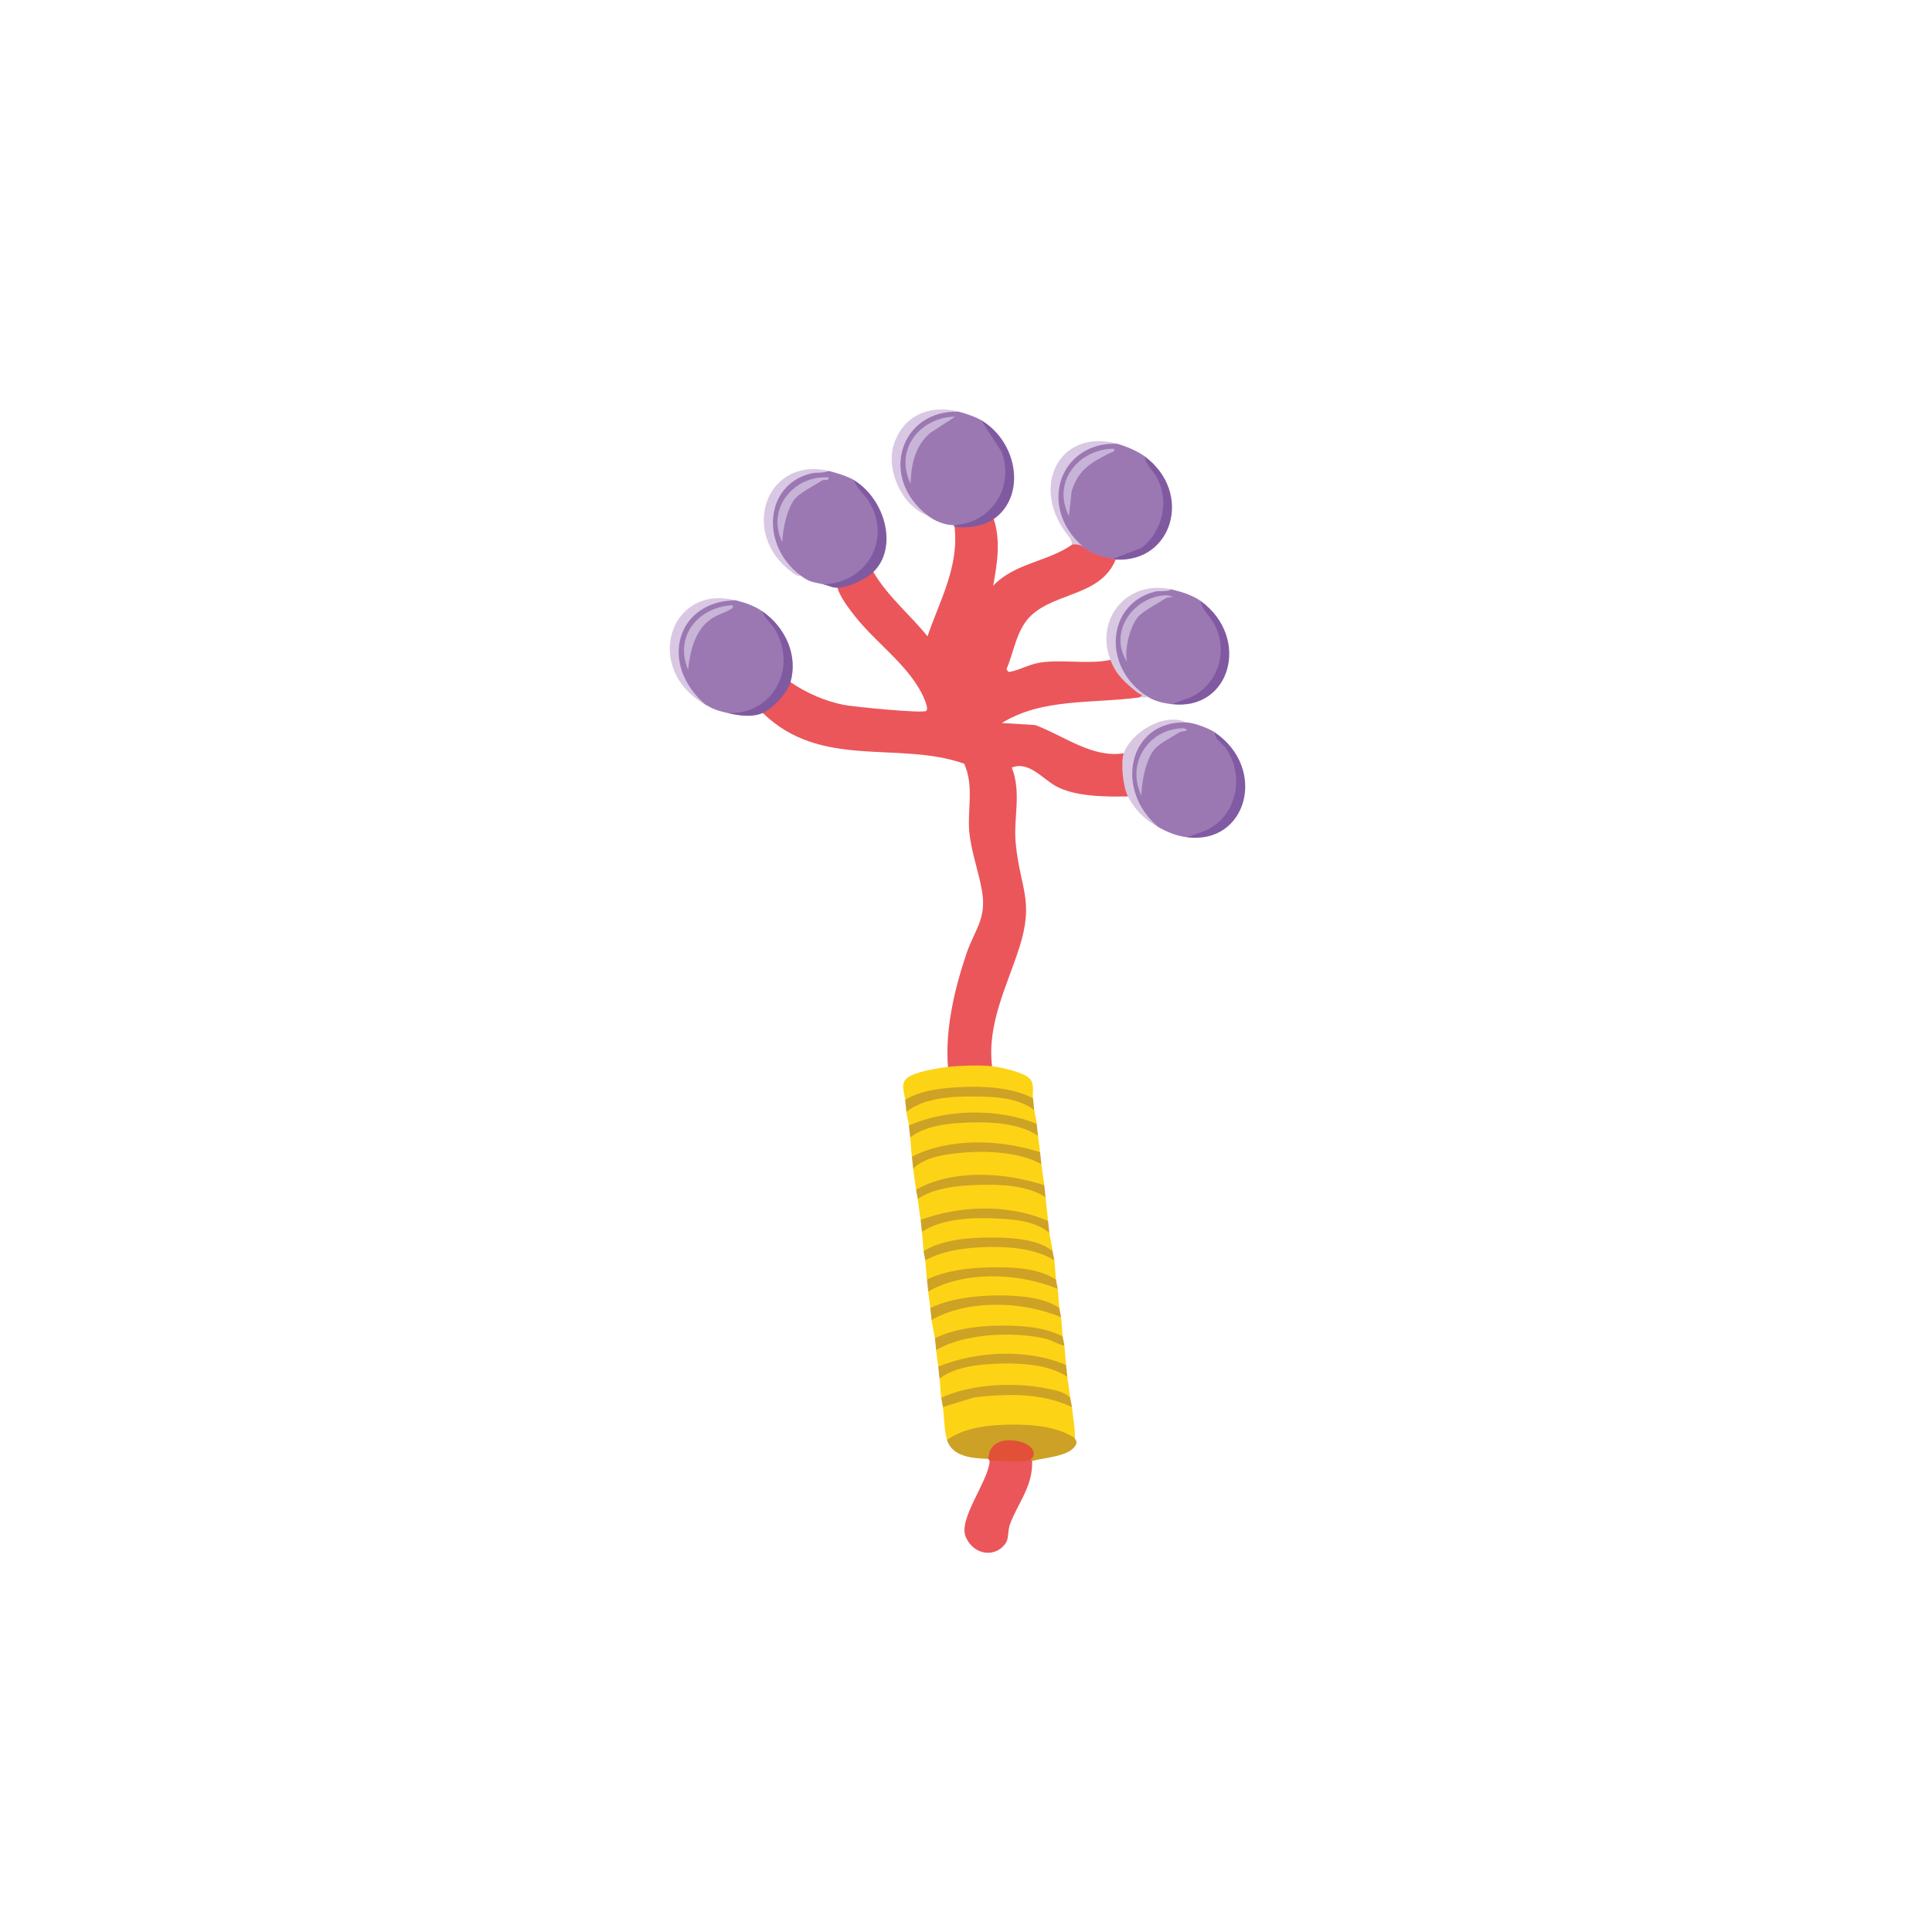
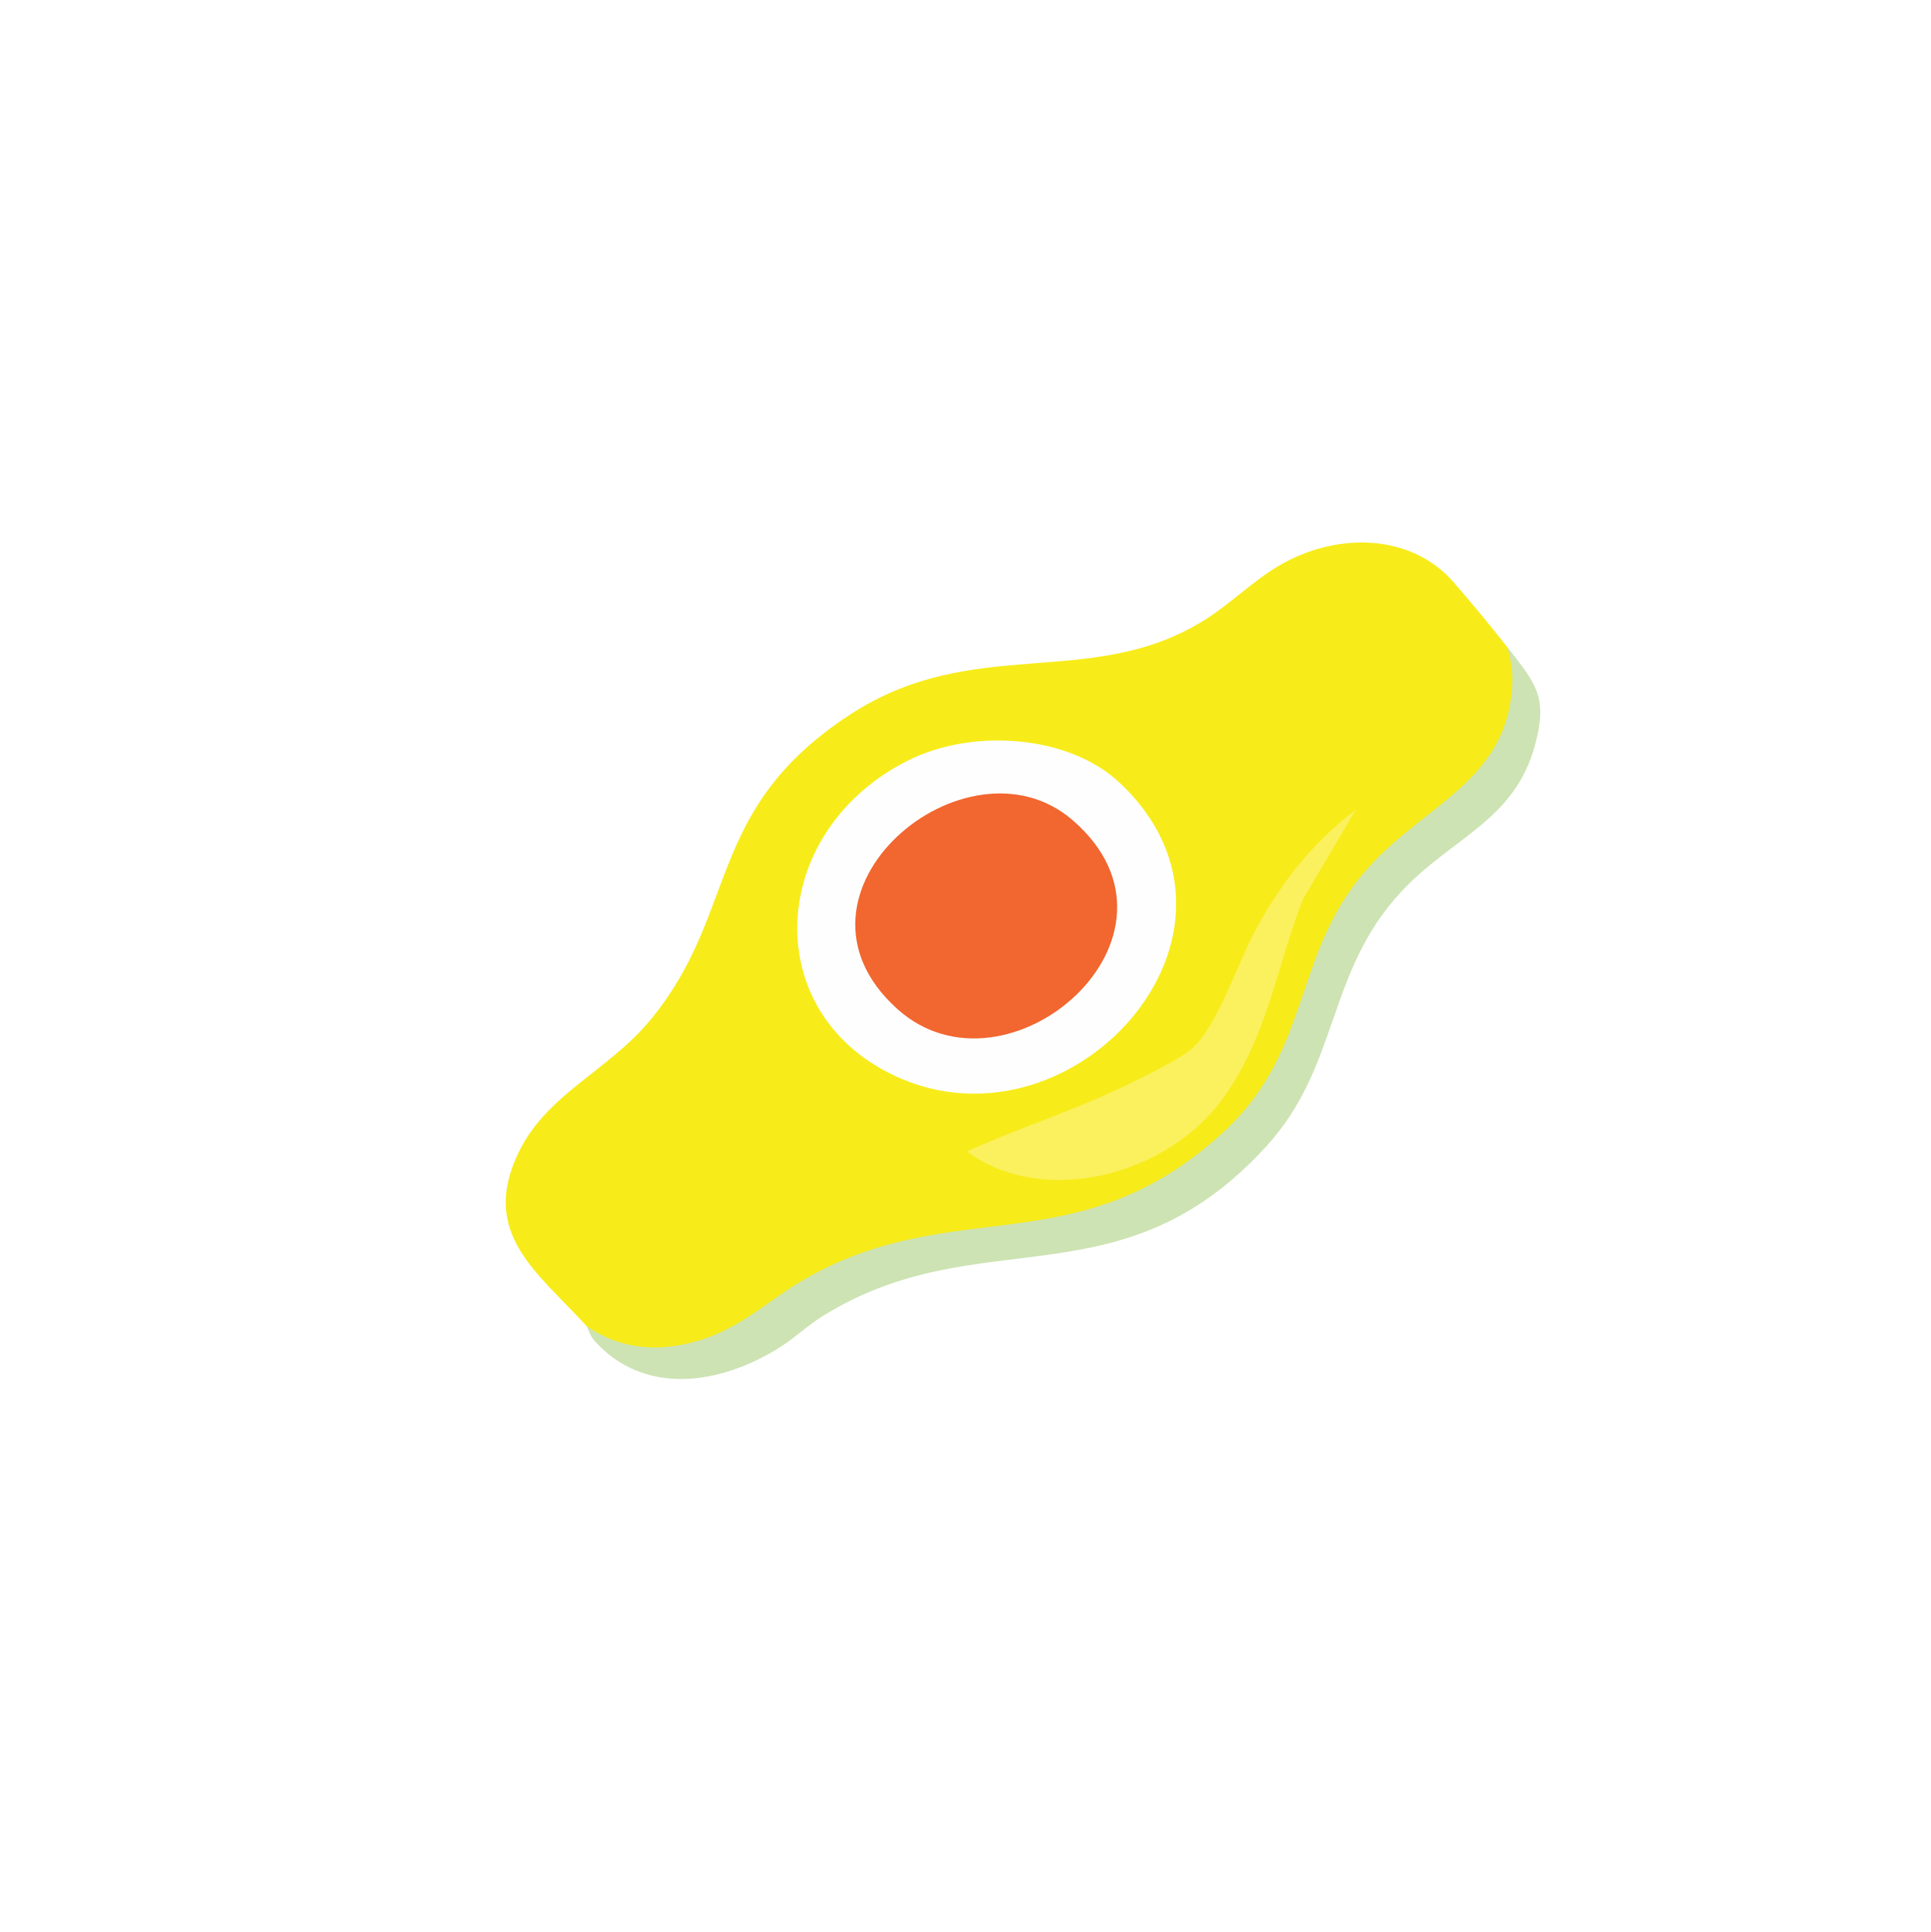
- <svg xmlns="http://www.w3.org/2000/svg" id="Ebene_1" version="1.1" viewBox="0 0 1024 1024">
+ <svg xmlns="http://www.w3.org/2000/svg" id="Layer_1" version="1.1" viewBox="0 0 481.92 482.16">
  <defs>
    <style>
      .st0 {
-         fill: #cea325;
+         fill: #f7ec1a;
      }

      .st1 {
-         fill: #805aa2;
+         fill: #fbf05d;
      }

      .st2 {
-         fill: #cda325;
+         fill: #cde3b3;
      }

      .st3 {
-         fill: #c7b3d7;
+         fill: #f2662f;
      }

      .st4 {
-         fill: #eb565a;
-       }
- 
-       .st5 {
-         fill: #d9c8e3;
-       }
- 
-       .st6 {
-         fill: #cda225;
-       }
- 
-       .st7 {
-         fill: #cca125;
-       }
- 
-       .st8 {
-         fill: #e25038;
-       }
- 
-       .st9 {
-         fill: #8059a1;
-       }
- 
-       .st10 {
-         fill: #805aa1;
-       }
- 
-       .st11 {
-         fill: #d9c7e2;
-       }
- 
-       .st12 {
-         fill: #d9c8e2;
-       }
- 
-       .st13 {
-         fill: #fdd316;
-       }
- 
-       .st14 {
-         fill: #c7b4d7;
-       }
- 
-       .st15 {
-         fill: #9c78b3;
+         fill: #fefefe;
      }
    </style>
  </defs>
-   <path class="st4" d="M404.26,377.92l-.16-2.43c5.34-3.27,9.83-8.08,12.52-13.84l2.37-.09c8.79,5.96,18.18,9.98,28.25,12.04,4.88,1,42.32,4.69,43.74,3.16s-1.73-7.96-2.79-9.95c-8.25-15.39-24.33-26.55-35.13-40.3-3.23-4.11-7.83-10.11-9.18-14.96l.35-1.48c6.09-1.16,11.5-4.26,16.32-7.8l2.38.92c7.6,12.99,19.29,22.48,28.67,34.05,6.33-18.68,16.81-36.74,14.33-58.02,6.46-.71,12.87-1.74,18.28-5.17l2.49,1.09c3.9,11.79,1.7,24.05-.29,35.33,11.36-12.12,28.94-12.63,41.94-21.91-.22-2.64,1.8-2.15,6.01,1.49,1.89-.84,4.33-.24,7.33,1.81,4.21.62,6.92,2.06,8.15,4.34l1.5.37c-7.8,19.12-31.25,17.3-44.51,29.36-7.98,7.25-9.23,19.06-13.33,28.65.56.82.5,1.71,1.77,1.5,4.78-.79,10.17-4.01,16.17-4.92,11.74-1.78,25.42,1.09,37.12-1.4l2.6,1.12c2.91,7.45,8.8,13.43,15.35,17.89l-2.86.9c-24.67,3.32-51.32.28-72.63,13.54l17.72,1.09c15.57,5.85,30.14,17.61,46.88,14.95l1.27.87c-.27,6.5.45,13.03,2.17,19.59l-1.19,2.41c-10.96.24-28.26.25-38.48-5.59-7.16-4.1-14.22-13.21-23.11-9.72,5.27,13.53.76,26.72,2.07,40.17,2.34,24.1,9.9,30.05,1.95,55.14-6.33,19.97-17.23,40.37-14.49,62.99l-1.42,2.02c-6.73-.46-13.46-.25-20.05.34l-1.89-2c-1.66-19.97,3.68-42.11,9.89-60.29,4.24-12.41,10.58-18.1,8.2-32.6-1.69-10.26-5.82-21.21-6.8-31.71-1.1-11.91,2.67-24.1-2.72-36.1-35.07-12.3-75.72,3.26-106.72-26.88v.03Z" />
-   <path class="st15" d="M390.07,318.2c4.85,1.23,9.68,2.82,13.96,5.77,24.61,20.79,12.76,58.81-18.43,53.94-5.19-1.27-6.82-1.66-11.81-4.47-28.77-19.63-16.51-59.88,16.28-55.23h0Z" />
-   <path class="st15" d="M592.12,235.19c4.52,1.24,10.72,3.82,14.62,6.71,21.97,21.67,11.69,53.57-16.92,54.3-4.77-.73-11.5-2.74-15.46-6.14-5.04-2.27-7.89-6.63-10.62-11.44-13.13-22.99,3.42-48.07,28.4-43.43h-.01Z" />
-   <path class="st15" d="M620.97,312.41c4.96,1.16,11.22,3.06,15.46,6.14,22.11,21.62,13.61,53.04-15.42,54.67-4.25-.5-8.83-1.49-12.67-3.92-31.7-16.27-21.6-60.84,12.63-56.92h0Z" />
-   <path class="st15" d="M508.21,218.21c3.43.9,8.73,2.64,11.81,4.47,25.08,20.18,16.49,58.01-14.78,55.61-4.22.12-9.78-2.14-13.32-4.85-30.09-18.44-16.48-60.74,16.28-55.23h.01Z" />
-   <path class="st15" d="M628.99,382.92c3.88.17,11.46,2.94,14.82,5.22,23.8,20.41,14.21,54.75-14.78,55.61-5.33-.71-9.94-2.52-14.82-5.22-28.14-17.96-17.56-60.8,14.78-55.61Z" />
-   <path class="st15" d="M439.29,249.6c3.6.86,10.16,2.9,13.32,4.85,25.42,20.98,15.32,58.18-16.28,55.23-4.97-1.2-7-.88-11.81-4.47-29.6-17.79-18.16-60.15,14.78-55.61h-.01Z" />
-   <path class="st4" d="M524.53,774.21c-.03-.53,0-1.03.15-1.46.34-.92,18.06-1.03,19.82-.79l1.91,1.53c.93-.22,1.13.09.65.94.37,13.62-7.56,22.06-11.81,33.63-1.05,2.86-.64,7.34-2,9.51-5.19,8.23-17.09,7.05-21.4-2.99-4.11-9.58,12.29-29.85,12.69-40.34h-.01Z" />
-   <path class="st13" d="M499.74,745.73l.29-2.43c20.05-7.46,44-8.91,65.95-.76l2.17,3.23c.6,5.68,1.66,10.81,1.57,16.56l-2.57.78c-19.36-8.81-44.68-7.86-62.15.78l-3.04-.67c-1.59-5.3-1.46-12.02-2.22-17.48h.01Z" />
-   <path class="st13" d="M486.41,635.42l.76-3.11c10.17-7.04,54.16-9.94,65.12-1.24l1.87,3.45c.53,4.25.82,8.48,1.33,12.64l-3.51.79c-20.08-7.53-41.54-6.43-60.41-.3l-3.64-1.09c-.44-3.68-1.1-7.42-1.55-11.17l.03.03Z" />
-   <path class="st13" d="M483.98,619.41c2.91-9.73,21.83-10.85,31.45-11,11.71-.18,24.04.29,35.31,5.76l1.21,2.87c.48,3.7,1.08,7.44,1.55,11.17l-3.15,1.21c-20.59-5.96-42.95-6.96-61.31,1.83l-3.51-.67c-.44-3.7-1.1-7.48-1.55-11.17h0Z" />
-   <path class="st7" d="M501.96,763.21c9.41-6.95,23.77-8.16,35.73-8.15,10,0,23.26,1.15,32.02,7.26,0,.41,1.23,1.49.76,2.85-2.38,6.91-17.19,7.28-23.44,9.23l-.65-.94c.05-10.22-19.59-10.82-20.27-1.09l-2.25.88c-7.93-.33-19.15-.86-21.92-10.06h.01Z" />
-   <path class="st13" d="M497.97,730.66l.61-2.72c9.6-9.03,55.4-10.36,65.5-1.58l1.63,3.41c.44,3.69,1.13,7.41,1.55,11.17l-2.12.75c-19.49-8.81-44.43-6.43-63.04.21l-3.24-1.02c-.46-3.35-.46-6.9-.9-10.23h0Z" />
-   <path class="st13" d="M502.41,565.49c6.28-.74,17.04-1.07,23.37-.36,4.71.53,16.22,3.03,19.76,6.34,3.12,2.91,1.48,7.4,1.96,10.6l-2.9.91c-19.95-7.12-43.59-6.49-61.84.86l-3.02-.88c-.35-4.19-2.74-8.62,1.17-11.69,4.11-3.24,15.87-5.1,21.48-5.77h.01Z" />
-   <path class="st13" d="M493.76,699.59l1.17-3.19c12.74-6.22,27.6-8.03,42.35-6.59,7.63.74,20.35,2.07,25.09,8.35.41,3.36.5,6.87.9,10.23l-2.62,1c-19.89-7.22-42.8-5.76-61.43.7l-3.72-.82c-.38-2.99-1.36-6.55-1.76-9.68h.01Z" />
-   <path class="st13" d="M482.42,602.85l1.29-3.61c7.27-8.21,55.16-8.83,64.74-.73l1.72,3.45c.38,2.91.74,5.84,1.1,8.74l-3.27,1.19c-20.57-5.8-42.57-6.17-61.1,1.94l-3.6-.76c-.41-3.43-.52-6.86-.9-10.23h.01Z" />
-   <path class="st13" d="M490.41,667.97l1.28-3.15c10.94-6.75,53.11-9.19,64.9-.29l2.22,3.49c.42,3.36.49,6.88.9,10.23l-2.59.83c-19.71-8.38-43.61-6.13-62.32,0l-3.51-.88c-.42-3.43-.49-6.86-.9-10.23h.01Z" />
-   <path class="st13" d="M488.63,652.9c.16-1.75.48-2.53,1.58-3.59,7.64-7.25,54.63-8.28,64.02.24l1.95,3.96c.35,2.87,1.32,6.14,1.76,9.68l-2.42.71c-19.27-9.2-44.91-7.19-62.93.08l-3.05-.84c-.41-3.41-.49-6.86-.9-10.23h0Z" />
-   <path class="st13" d="M496.19,715.59l.69-2.99c16.77-8.07,37.21-9.08,56.42-5.43,3.38.65,9.67,2.65,10.84,6.06.41,3.41.5,6.86.9,10.23l-3.41.9c-20.34-7.16-41.94-5.63-60.75,1l-3.6-1.02c-.37-2.91-.74-5.84-1.1-8.74h0Z" />
-   <path class="st13" d="M491.98,684.53c2.36-6.37,13.93-8.21,20.77-9.27,7.59-1.17,15.45-1.24,23.28-.42s19.97,2.11,24.56,8.24c.41,3.36.5,6.88.9,10.23l-2.41.87c-19.71-8.7-43.71-6.25-62.44-.03l-3.56-.9c-.37-2.9-.75-5.84-1.1-8.74h0Z" />
-   <path class="st13" d="M480.43,589.27l1.23-3.64c6.97-8.24,54.77-9.23,64.45-1.13l2.07,3.89c.33,2.25.95,4.52,1.32,7.25l-3.24.99c-20.4-6.97-42.28-6.26-61.04.86l-3.47-.98c-.22-2.08-1.06-4.89-1.32-7.25h0Z" />
-   <path class="st2" d="M481.73,596.54c19.31-8.62,46.71-9.44,67.75-.88.3,2.28.41,4.32.67,6.33-9.56-6.57-24.34-7.36-35.16-7.07-11.07.29-24,1.33-32.59,7.95-.25-2.14-.45-4.21-.67-6.33h0Z" />
-   <path class="st0" d="M498.87,740.89c15.28-7.3,38.74-8.58,56.27-4.9,4.06.84,9.13,1.61,12.14,4.96.15,1.37.68,3.03.87,4.84-16.63-7.87-34.84-6.99-51.75-5.17l-16.66,5.13c-.23-1.61-.65-3.23-.87-4.84h0Z" />
-   <path class="st6" d="M497.29,724.33c19.79-7.99,46.43-9.85,67.75-.88.25,2.04.45,4.42.67,6.33-9.22-6.41-23.89-7.3-34.38-7.08-11.16.24-24.71,1.38-33.37,7.96-.29-2.15-.41-4.26-.67-6.33h0Z" />
-   <path class="st6" d="M479.75,582.96c8.54-5.29,20.58-6.42,30.88-6.84,11.58-.46,25.98.32,36.87,5.96.37,2.43.42,4.64.67,6.33-8.36-6.79-22.2-7.22-32.02-7.26-12.07-.05-26.44.73-35.73,8.15-.23-2.15-.49-4.17-.67-6.33Z" />
-   <path class="st6" d="M493.09,693.27c10.5-4.97,23.52-6.59,35.52-6.66,9.83-.05,24.38.65,32.88,6.71.16,1.4.67,3.07.87,4.84-21.36-8.97-49.91-9.18-68.61,1.44-.26-2.1-.41-4.21-.67-6.33h0Z" />
-   <path class="st6" d="M483.31,613.09c19.19-9.93,46.05-9.48,67.97-2.37.27,2.15.41,4.26.67,6.33-11.6-6.54-29.04-7.19-41.5-6.14-9,.75-20.2,2.21-26.45,8.52-.26-2.11-.42-4.22-.67-6.33h-.01Z" />
-   <path class="st6" d="M491.31,678.2c9.88-4.8,21.92-6.22,33.17-6.46s25.59.11,35.24,6.51c.19,1.61.68,3.23.87,4.84-21.3-8.77-50.03-9.35-68.61,1.44-.26-2.12-.41-4.23-.67-6.33h0Z" />
-   <path class="st6" d="M495.52,709.26c10.79-5.12,23.28-6.59,35.52-6.66,10.04-.05,22.91.73,32.23,5.79.16,1.4.67,3.06.87,4.84-3.39-.63-6.7-2.93-9.98-3.69-17.45-4.09-43.71-2.62-57.98,6.06-.27-2.16-.41-4.22-.67-6.33h.01Z" />
-   <path class="st6" d="M487.96,646.57c20.01-7.44,46.23-8.83,67.55.61.26,2.07.44,4.43.67,6.33-7.31-6.38-18.46-7.16-27.31-7.65-13.1-.73-29.79-.05-40.24,7.04-.25-2.06-.44-4.42-.67-6.33h0Z" />
-   <path class="st6" d="M489.53,663.13c9.81-6.14,24.35-7.28,36.38-7.22,9.51.04,24.04.62,32.02,7.26.2,1.61.68,3.23.87,4.84-9.85-6.25-23.44-7.22-34.38-7.08-11.63.15-24.05,1.69-34.02,7.03-.16-1.4-.67-3.07-.87-4.84h0Z" />
-   <path class="st6" d="M485.53,630.58c18.85-10.78,46.17-9.52,67.97-2.37.27,2.15.41,4.25.67,6.33-9.94-6.54-24.97-6.9-36.01-6.51-10.86.38-22.84,1.56-31.74,7.4-.16-1.4-.67-3.07-.87-4.84h-.01Z" />
-   <path class="st10" d="M452.61,254.44c16.88,10.42,23.43,36.1,10.28,48.74-4.06,3.9-13.09,8.21-19.04,8.36-2.68.07-5.18-1.31-7.52-1.86,21.66-.32,36.84-22.58,24.35-43.6-2.56-4.31-6.85-7.28-8.08-11.63h0Z" />
-   <path class="st12" d="M588.54,349.78c-8.49-22.45,9.66-42.72,32.43-37.36-2.72,1.44-6.32.47-9.11,1.21-25.53,6.8-27.79,40.33-3.51,55.69-1.46.62-3.34.18-4.71.37,3.17-1.73.74-1.33-.8-2.6-6.5-5.33-11.22-9.19-14.29-17.32h0Z" />
-   <path class="st5" d="M390.07,318.2c-30.97,0-41.43,33.18-16.28,55.23-33.18-18.76-19.07-64.21,16.28-55.23Z" />
-   <path class="st5" d="M592.12,235.19c-30.2-1.17-42.82,33.37-17.78,54.86-2.26-2.1-5.71-1.33-6.01-1.49-.18-.09-.38-2.43-1.4-3.64-21.89-26.24-5.72-58.22,25.19-49.73Z" />
-   <path class="st1" d="M643.81,388.14c28.22,19.1,17.16,59.83-14.78,55.61l8.58-3.01c16.49-6.14,23.1-27.54,12.33-43.84-2.06-3.1-6.31-5.1-6.13-8.77Z" />
-   <path class="st11" d="M597.85,422.14c-2.7-5-3.91-18.06-2.25-22.87,3.72-10.76,21.18-22.02,33.38-16.35-30.65-1.4-39.01,35.72-14.78,55.61-7.55-4.18-12.14-8.54-16.37-16.37h.01Z" />
-   <path class="st10" d="M520.02,222.68c19.59,11.64,23.99,40.36,6.66,52.46-5.33,3.72-13.98,5.1-20.79,4.07l-.65-.94c19.49-.55,32.54-19.13,25.72-38.64l-10.95-16.95h.01Z" />
-   <path class="st10" d="M404.03,323.97c12.61,8.7,18.97,23.72,14.96,37.59-1.66,5.72-9.41,14.07-14.72,16.36-5.61,2.43-12.63,1.45-18.66,0,22.65,1.19,37.14-22,25.74-43.26-2.23-4.15-6.12-6.67-7.31-10.68h0Z" />
-   <path class="st5" d="M439.29,249.6c-3.09,1.33-6.69.59-9.92,1.44-24.08,6.24-26.55,38-4.85,54.17-1.87.33-3.31-.79-4.78-1.89-28.26-21.03-13.39-61.56,19.56-53.71h-.01Z" />
-   <path class="st5" d="M508.21,218.21c-30.67-1.17-43,34.71-16.28,55.23-13.92-5.1-22.26-24.15-18.36-37.27,4.58-15.46,18.66-22.11,34.64-17.96h0Z" />
-   <path class="st9" d="M636.44,318.56c26.52,19.29,16.02,58.38-15.42,54.67l9.43-3.43c14.19-5.95,21.32-23.8,13.1-39.09-2.17-4.03-6.63-7.67-7.11-12.16Z" />
-   <path class="st9" d="M606.73,241.9c25.91,19.2,14.7,56.56-15.42,54.67-.45-.03-.99-.3-1.5-.37l15.17-5.8c10.52-7.98,15.32-23.96,8.2-37.28-1.99-3.72-6.18-7.09-6.46-11.22h0Z" />
-   <path class="st8" d="M546.39,773.47c-2.55,2.23-17.69.53-21.88.73l-.65-.94c.4-9.57,8.94-11.18,17.2-9.03,4.77,1.24,9.37,5.68,5.31,9.23h.01Z" />
-   <path class="st14" d="M388.15,320.82c1.32,1.45-1.35,2.32-2.34,2.85-3.53,1.86-6.55,2.45-10.05,5.23-7.55,6.01-10.09,16.49-11.05,26.1-7.56-18.21,5.72-33.3,23.43-34.19h.01Z" />
-   <path class="st3" d="M590.21,237.82c1.39,1.63-1.27,1.92-2.29,2.44-9.83,5.04-16.47,8.77-19.93,20.13l-1.44,13.1c-9.19-18.35,5.28-35.41,23.65-35.68h.01Z" />
-   <path class="st14" d="M603.87,326.25c-4.6,4.39-8.1,17.69-6.54,24.56-10.42-16.64,4.4-35.2,21.25-35.31,6.22,1.42.37.92-.18,1.28-4.17,2.72-11.28,6.37-14.55,9.48h.01Z" />
-   <path class="st14" d="M506.29,220.84l-13.24,8.62c-7.97,6.82-10.15,16.43-10.41,27.05-8.8-18.63,5.15-35.32,23.65-35.68Z" />
-   <path class="st3" d="M612.75,396.21c-5.35,5.12-7.56,17.79-7.82,25.38-8.38-17.65,4.6-35.72,22.46-35.57,4.47,1.38-1.53,1.65-1.81,1.83-3.7,2.41-9.93,5.59-12.83,8.36Z" />
-   <path class="st3" d="M422.2,263.45c-4.9,4.68-7.3,16.89-7.61,23.89-8.7-18.19,6.69-35.66,24.61-34.29.38,1.99-2.83,1.16-3.31,1.48-3.94,2.56-10.61,5.99-13.69,8.91h0Z" />
+   <path class="st0" d="M376.29,161.61c7.7,12.6-1.73,29.45-13.5,38.57-13.31,9.93-23.37,18.65-30.4,33.44-9.75,29.8-18.86,53.39-52.61,67.05-16.3,4.8-32.95,8.01-49.96,9.61-18.81,4.01-31.38,11.58-46.71,22.31-11.36,6-28.6,8.63-36.66-1.6-12.34-13.54-26.82-23.18-16.96-43.49,7-14.41,22.23-20.27,32.57-32.64,22.6-27.03,13.58-52.6,50-76.45,31.07-20.35,60.24-5.92,88.63-23.7,6.17-3.86,11.83-9.5,18.08-13.27,14.66-8.84,33.45-8.38,44.09,3.91,4.63,5.35,9.1,10.72,13.44,16.27h0Z" />
+   <path class="st2" d="M146.45,330.98c8.11,5.59,17.24,6.6,27.31,3.76,11.5-3.23,17.94-10.41,27.95-16,36.92-20.65,66.84-3.22,102.78-35.4,22.4-20.05,18.15-43.08,34.55-63.87,14.58-18.48,37.13-23.17,38.41-48.69.18-3.59-.37-5.77-1.15-9.18,7.03,9,10.13,12.35,6.79,24.5-5.18,18.84-20.74,22.89-33.34,36.43-18.76,20.16-15.33,43.33-33.55,63.4-36.5,40.2-71.56,18.13-110.8,42.48-3.76,2.33-7.01,5.47-10.7,7.8-15.41,9.73-34.11,11.94-46.25-1.51-1.31-1.45-1.85-3.56-2-3.72h0Z" />
+   <path class="st4" d="M279.26,195.17c40.33,37.52-12.87,95.87-57.88,72.35-32.21-16.83-28.98-60.55,5.25-77.72,16.36-8.21,40.16-6.23,52.63,5.37h0Z" />
+   <path class="st1" d="M241.32,287.37c12.81-5.84,26.84-10.25,39.47-16.38,4.32-2.1,13.16-6.35,16.52-9.14,6.29-5.22,11.73-21.6,15.67-29.04,6.12-11.57,14.39-22.49,25.42-30.72l-13.19,22.34c-6.71,17.07-8.64,33.88-19.92,49.62-13.97,19.49-45,27.31-63.97,13.32h0Z" />
+   <path class="st3" d="M267.69,204.66c33.39,28.8-16.28,71.8-43.7,47.17-32.16-28.89,17.21-70.01,43.7-47.17Z" />
</svg>
